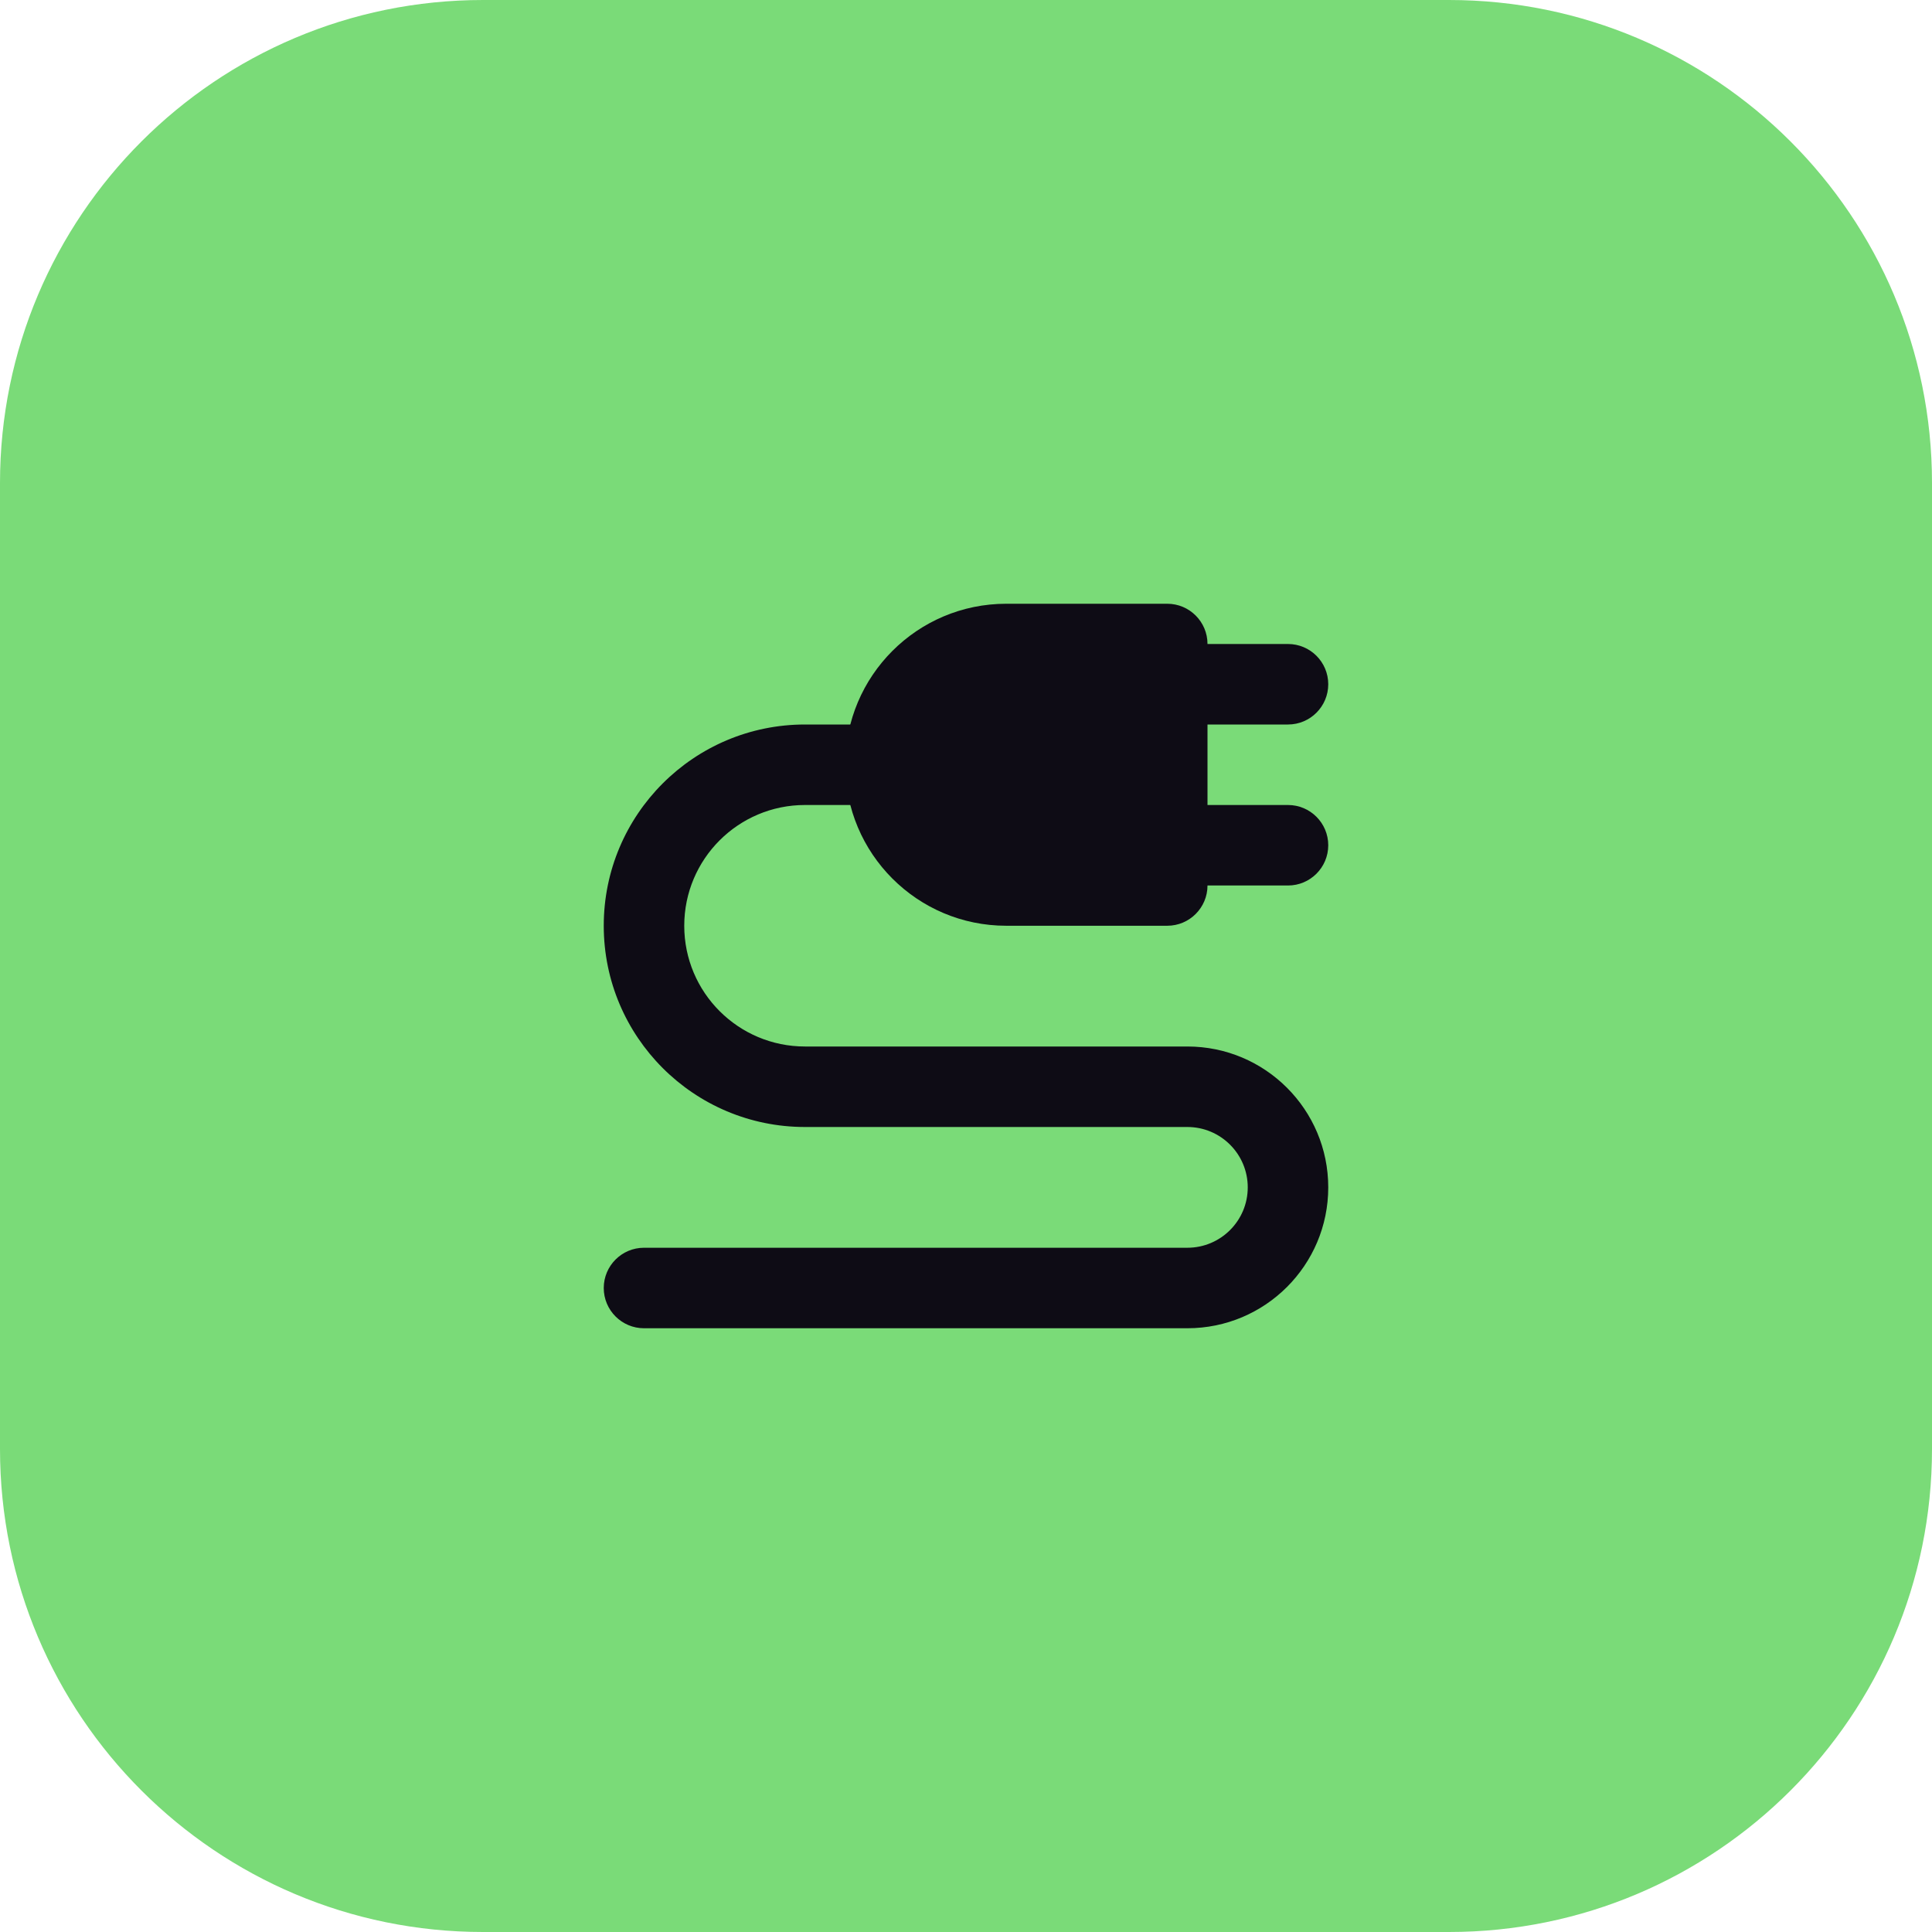
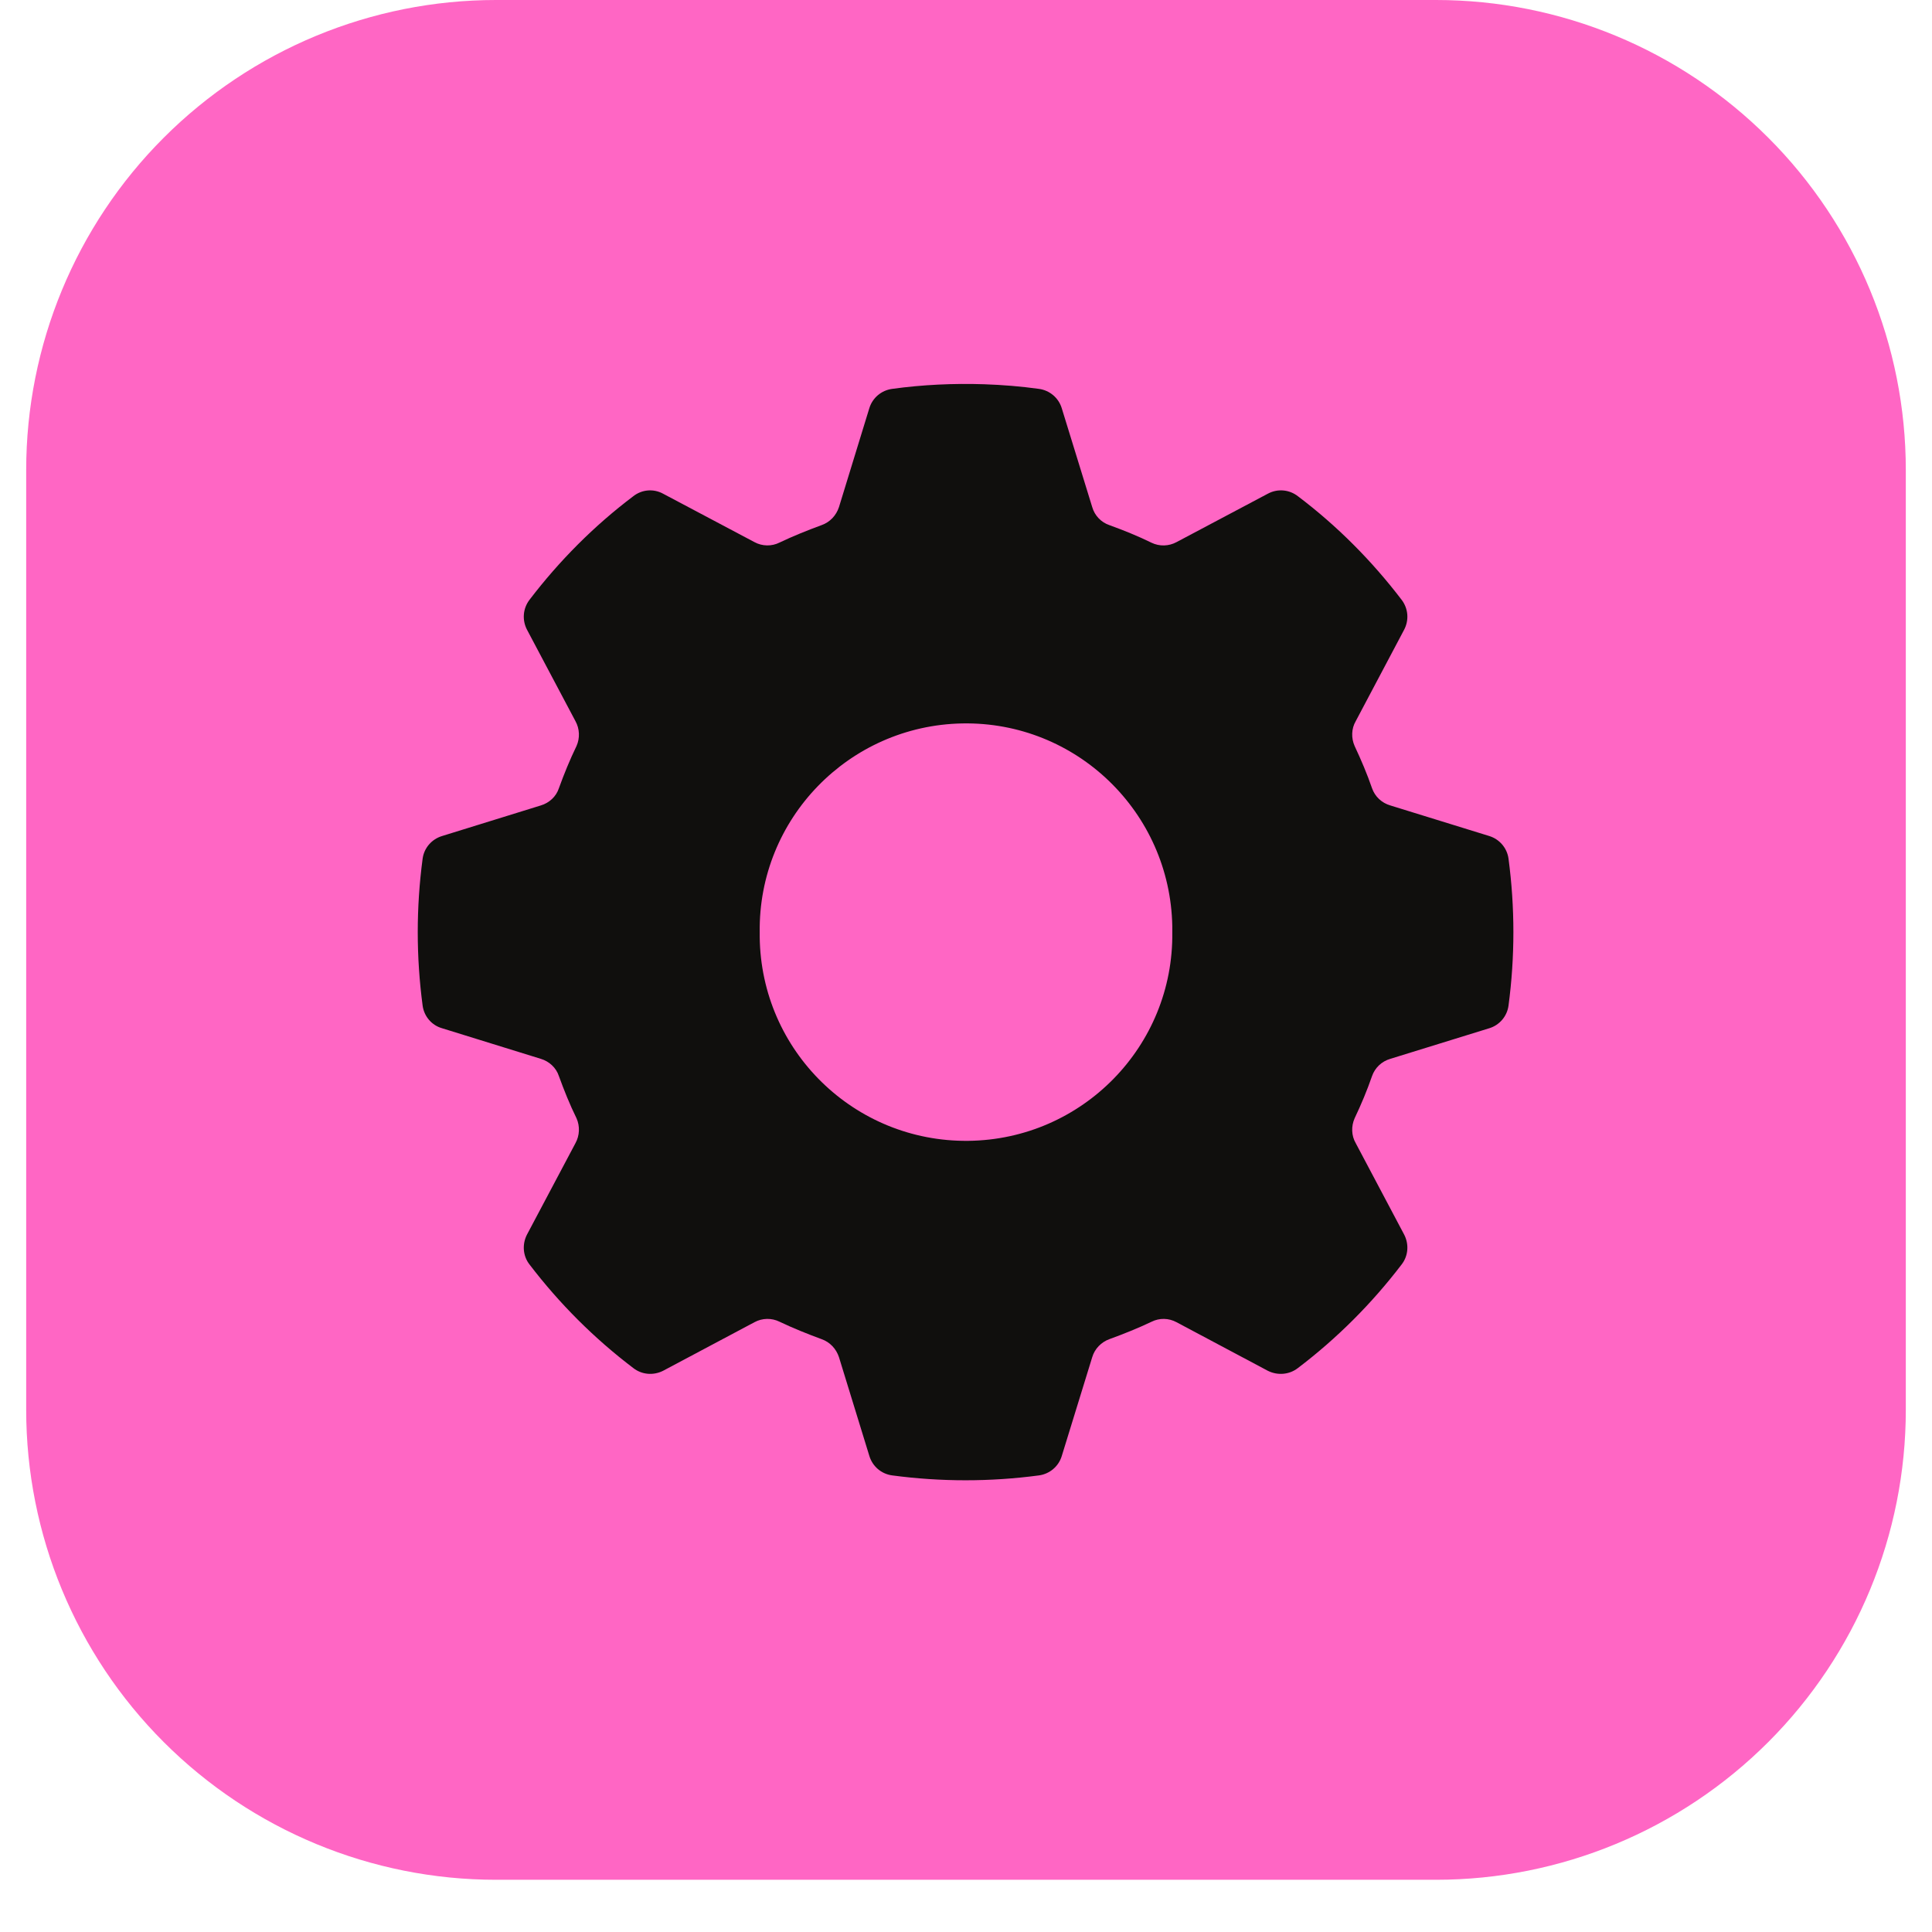
- <svg xmlns="http://www.w3.org/2000/svg" width="48" height="48" viewBox="0 0 48 48" fill="none">
-   <rect width="48" height="48" rx="12" fill="#7ADB78" />
-   <path fill-rule="evenodd" clip-rule="evenodd" d="M31 29.5C31 28.672 30.328 28 29.5 28H20C17.239 28 15 25.761 15 23C15 20.239 17.239 18 20 18H23V20H20C18.343 20 17 21.343 17 23C17 24.657 18.343 26 20 26H29.5C31.433 26 33 27.567 33 29.5C33 31.433 31.433 33 29.5 33H16C15.448 33 15 32.552 15 32C15 31.448 15.448 31 16 31H29.5C30.328 31 31 30.328 31 29.5Z" fill="#0E0C15" />
-   <path d="M32 16H28V18H32C32.552 18 33 17.552 33 17C33 16.448 32.552 16 32 16Z" fill="#0E0C15" />
-   <path d="M32 20H28V22H32C32.552 22 33 21.552 33 21C33 20.448 32.552 20 32 20Z" fill="#0E0C15" />
-   <path d="M21 19C21 16.791 22.791 15 25 15H29C29.552 15 30 15.448 30 16V22C30 22.552 29.552 23 29 23H25C22.791 23 21 21.209 21 19Z" fill="#0E0C15" />
+ <svg xmlns="http://www.w3.org/2000/svg" width="48" zoomAndPan="magnify" viewBox="0 0 36 36" height="48" preserveAspectRatio="xMidYMid meet" version="1.0">
+   <defs>
+     <clipPath id="0b0fd2d641">
+       <path d="M 0.488 0 L 35.512 0 L 35.512 35.027 L 0.488 35.027 Z M 0.488 0 " clip-rule="nonzero" />
+     </clipPath>
+     <clipPath id="347ababccb">
+       <path d="M 9.242 0 L 26.758 0 C 29.078 0 31.305 0.922 32.949 2.566 C 34.59 4.207 35.512 6.434 35.512 8.758 L 35.512 26.27 C 35.512 28.594 34.59 30.82 32.949 32.461 C 31.305 34.105 29.078 35.027 26.758 35.027 L 9.242 35.027 C 6.922 35.027 4.695 34.105 3.051 32.461 C 1.41 30.82 0.488 28.594 0.488 26.27 L 0.488 8.758 C 0.488 6.434 1.41 4.207 3.051 2.566 C 4.695 0.922 6.922 0 9.242 0 Z M 9.242 0 " clip-rule="nonzero" />
+     </clipPath>
+     <clipPath id="fbc1945506">
+       <path d="M 7.785 7.152 L 28.203 7.152 L 28.203 27.582 L 7.785 27.582 Z M 7.785 7.152 " clip-rule="nonzero" />
+     </clipPath>
+   </defs>
+   <g clip-path="url(#0b0fd2d641)">
+     <g clip-path="url(#347ababccb)">
+       <path fill="#ff66c4" d="M 0.488 0 L 35.512 0 L 35.512 35.027 L 0.488 35.027 Z M 0.488 0 " fill-opacity="1" fill-rule="nonzero" />
+     </g>
+   </g>
+   <g clip-path="url(#fbc1945506)">
+     <path fill="#100f0d" d="M 17.93 13.48 C 20.055 13.441 21.805 15.133 21.844 17.258 C 21.844 17.297 21.844 17.332 21.844 17.371 C 21.871 19.492 20.168 21.234 18.043 21.258 C 15.918 21.281 14.18 19.582 14.156 17.457 C 14.156 17.426 14.156 17.398 14.156 17.371 C 14.129 15.258 15.816 13.52 17.93 13.48 Z M 18.34 7.16 C 17.77 7.141 17.191 7.168 16.625 7.246 C 16.422 7.273 16.258 7.414 16.199 7.605 L 15.633 9.449 C 15.582 9.605 15.465 9.73 15.309 9.785 C 15.043 9.883 14.781 9.988 14.527 10.109 C 14.379 10.184 14.203 10.18 14.059 10.102 L 12.355 9.199 C 12.176 9.102 11.961 9.121 11.801 9.246 C 11.07 9.797 10.422 10.449 9.867 11.176 C 9.742 11.34 9.727 11.555 9.82 11.734 L 10.723 13.438 C 10.801 13.578 10.809 13.754 10.742 13.902 C 10.617 14.16 10.512 14.418 10.414 14.688 C 10.363 14.844 10.234 14.961 10.078 15.008 L 8.238 15.578 C 8.043 15.637 7.902 15.801 7.875 16 C 7.754 16.91 7.754 17.828 7.875 18.738 C 7.902 18.938 8.043 19.105 8.238 19.16 L 10.078 19.73 C 10.234 19.777 10.363 19.895 10.414 20.051 C 10.512 20.32 10.617 20.582 10.742 20.836 C 10.809 20.984 10.801 21.16 10.723 21.301 L 9.82 23.004 C 9.727 23.184 9.742 23.402 9.867 23.562 C 10.422 24.289 11.07 24.938 11.801 25.492 C 11.961 25.617 12.176 25.633 12.355 25.543 L 14.059 24.637 C 14.203 24.559 14.379 24.555 14.527 24.629 C 14.781 24.75 15.043 24.855 15.309 24.953 C 15.465 25.008 15.582 25.133 15.633 25.289 L 16.199 27.129 C 16.258 27.324 16.422 27.465 16.625 27.492 C 17.531 27.613 18.453 27.613 19.359 27.492 C 19.559 27.465 19.727 27.324 19.785 27.129 L 20.352 25.289 C 20.398 25.133 20.52 25.008 20.672 24.953 C 20.941 24.855 21.203 24.75 21.457 24.629 C 21.605 24.555 21.777 24.559 21.922 24.637 L 23.625 25.543 C 23.805 25.633 24.023 25.617 24.184 25.492 C 24.914 24.938 25.562 24.289 26.117 23.562 C 26.242 23.402 26.258 23.184 26.164 23.004 L 25.262 21.301 C 25.18 21.16 25.176 20.984 25.242 20.836 C 25.363 20.582 25.473 20.32 25.566 20.051 C 25.621 19.895 25.746 19.777 25.906 19.73 L 27.75 19.16 C 27.941 19.102 28.082 18.938 28.109 18.738 C 28.23 17.828 28.23 16.91 28.109 16 C 28.082 15.801 27.941 15.637 27.75 15.578 L 25.906 15.008 C 25.746 14.961 25.621 14.844 25.566 14.688 C 25.473 14.418 25.363 14.16 25.242 13.902 C 25.176 13.754 25.18 13.578 25.262 13.438 L 26.164 11.734 C 26.258 11.555 26.242 11.34 26.117 11.176 C 25.562 10.449 24.914 9.797 24.184 9.246 C 24.023 9.121 23.805 9.102 23.625 9.199 L 21.922 10.102 C 21.777 10.18 21.605 10.184 21.457 10.113 C 21.203 9.988 20.941 9.883 20.672 9.785 C 20.52 9.734 20.398 9.609 20.352 9.449 L 19.785 7.609 C 19.727 7.414 19.559 7.273 19.359 7.246 C 19.02 7.199 18.684 7.172 18.34 7.16 " fill-opacity="1" fill-rule="nonzero" />
+   </g>
</svg>
